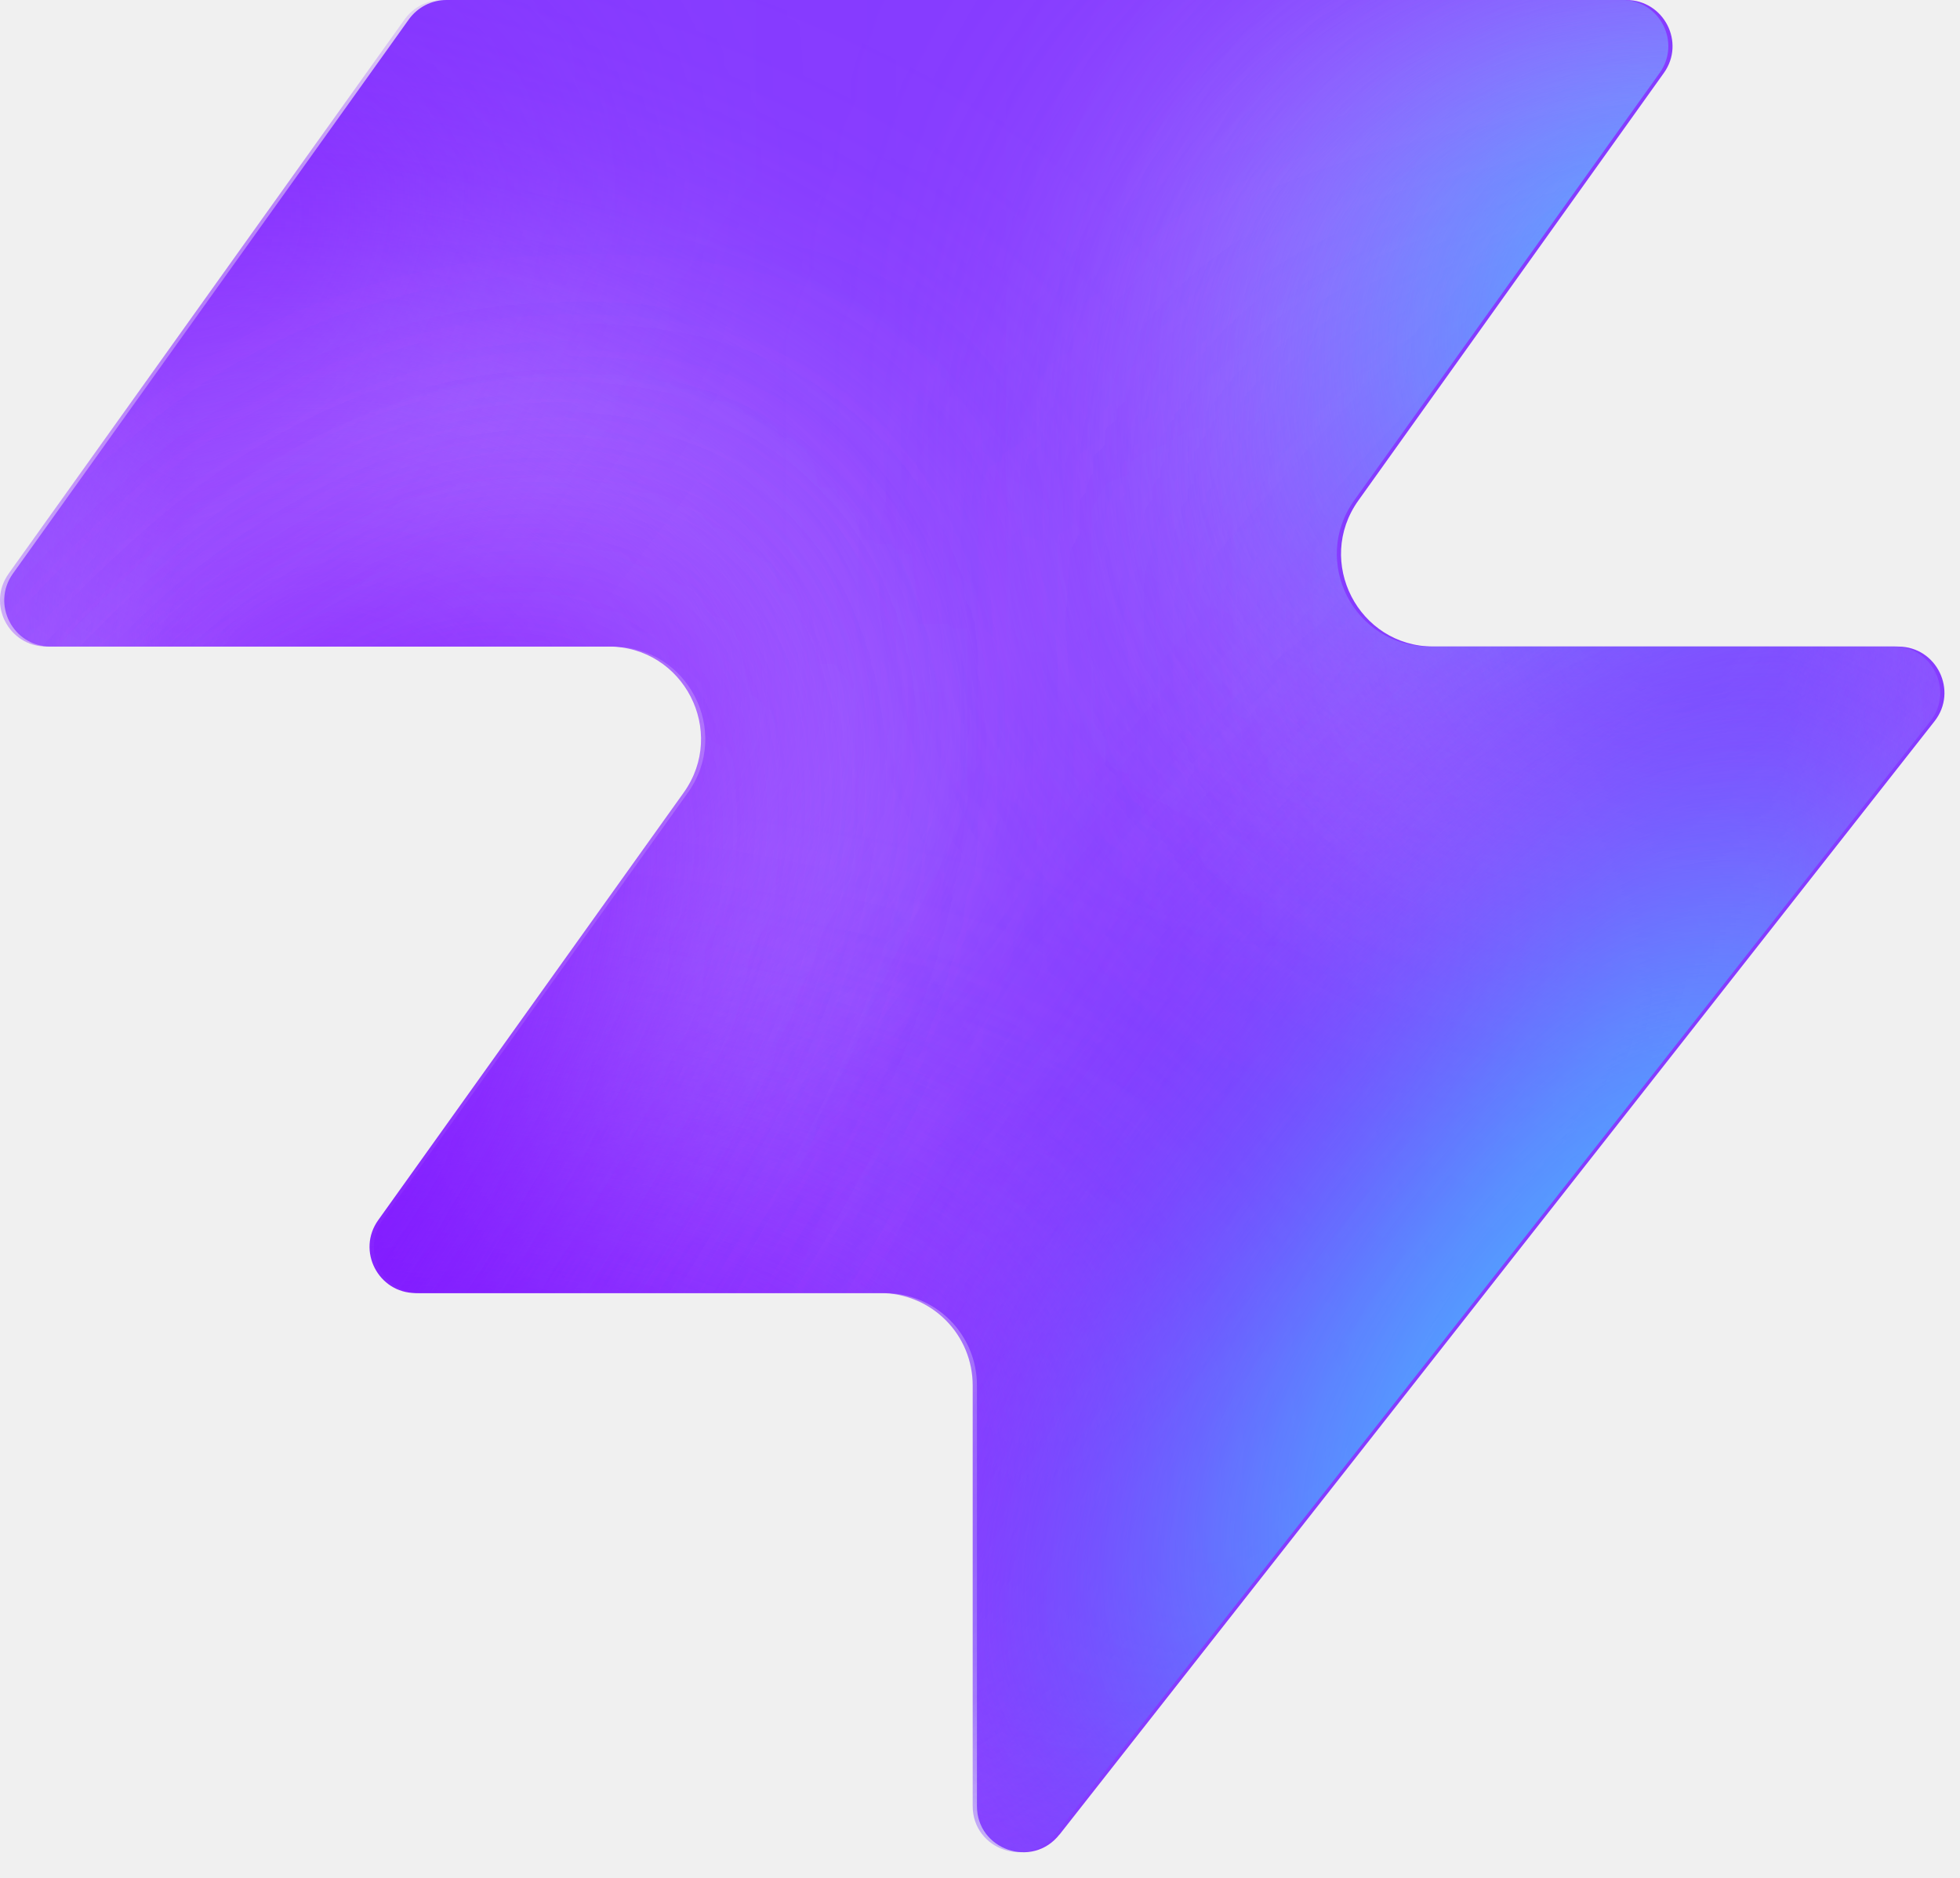
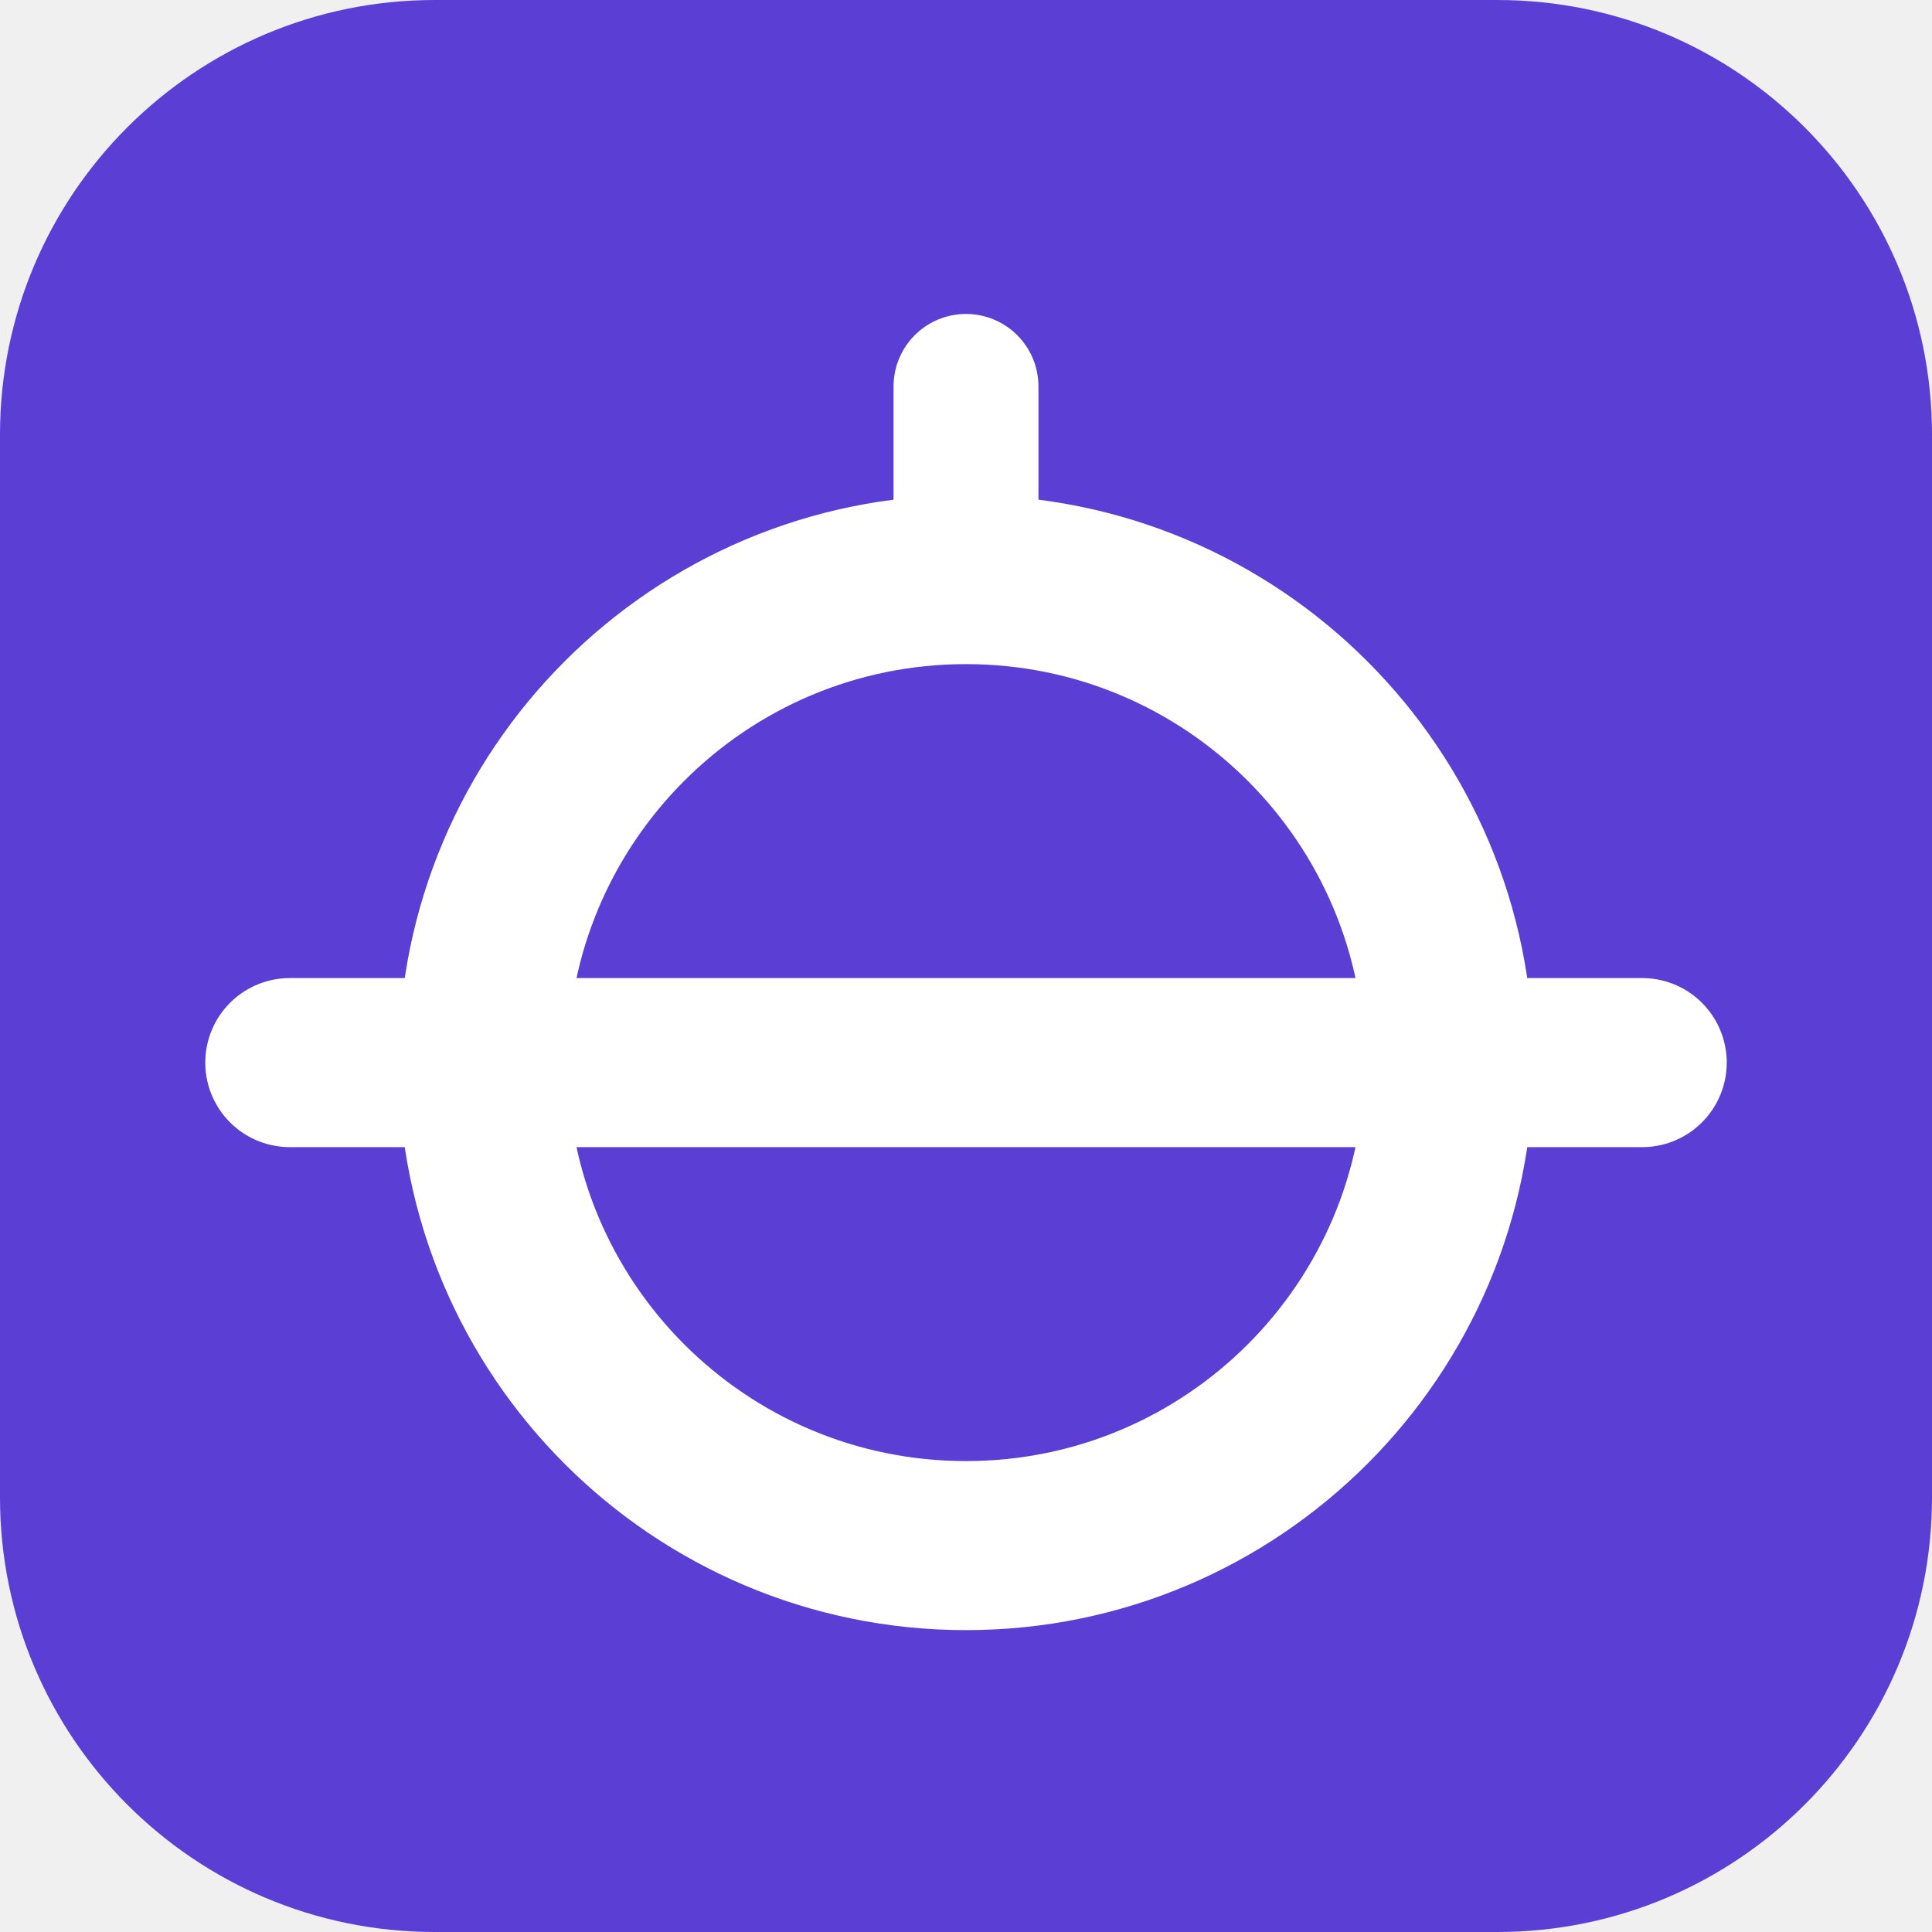
- <svg xmlns="http://www.w3.org/2000/svg" width="48" height="46" fill="none" viewBox="0 0 48 46">
-   <path fill="#863bff" d="M25.946 44.938c-.664.845-2.021.375-2.021-.698V33.937a2.26 2.26 0 0 0-2.262-2.262H10.287c-.92 0-1.456-1.04-.92-1.788l7.48-10.471c1.07-1.497 0-3.578-1.842-3.578H1.237c-.92 0-1.456-1.04-.92-1.788L10.013.474c.214-.297.556-.474.92-.474h28.894c.92 0 1.456 1.04.92 1.788l-7.48 10.471c-1.07 1.498 0 3.579 1.842 3.579h11.377c.943 0 1.473 1.088.89 1.83L25.947 44.94z" style="fill:#863bff;fill:color(display-p3 .525 .23 1);fill-opacity:1" />
-   <mask id="a" width="48" height="46" x="0" y="0" maskUnits="userSpaceOnUse" style="mask-type:alpha">
-     <path fill="#000" d="M25.842 44.938c-.664.844-2.021.375-2.021-.698V33.937a2.26 2.26 0 0 0-2.262-2.262H10.183c-.92 0-1.456-1.04-.92-1.788l7.48-10.471c1.07-1.498 0-3.579-1.842-3.579H1.133c-.92 0-1.456-1.04-.92-1.787L9.91.473c.214-.297.556-.474.92-.474h28.894c.92 0 1.456 1.04.92 1.788l-7.48 10.471c-1.07 1.498 0 3.578 1.842 3.578h11.377c.943 0 1.473 1.088.89 1.832L25.843 44.94z" style="fill:#000;fill-opacity:1" />
-   </mask>
-   <g mask="url(#a)">
-     <g filter="url(#b)">
-       <ellipse cx="5.508" cy="14.704" fill="#ede6ff" rx="5.508" ry="14.704" style="fill:#ede6ff;fill:color(display-p3 .927 .903 1);fill-opacity:1" transform="matrix(.00324 1 1 -.00324 -4.47 31.516)" />
-     </g>
-     <g filter="url(#c)">
-       <ellipse cx="10.399" cy="29.851" fill="#ede6ff" rx="10.399" ry="29.851" style="fill:#ede6ff;fill:color(display-p3 .927 .903 1);fill-opacity:1" transform="matrix(.00324 1 1 -.00324 -39.328 7.883)" />
-     </g>
-     <g filter="url(#d)">
-       <ellipse cx="5.508" cy="30.487" fill="#7e14ff" rx="5.508" ry="30.487" style="fill:#7e14ff;fill:color(display-p3 .492 .077 1);fill-opacity:1" transform="rotate(89.814 -25.913 -14.639)scale(1 -1)" />
-     </g>
-     <g filter="url(#e)">
-       <ellipse cx="5.508" cy="30.599" fill="#7e14ff" rx="5.508" ry="30.599" style="fill:#7e14ff;fill:color(display-p3 .492 .077 1);fill-opacity:1" transform="rotate(89.814 -32.644 -3.334)scale(1 -1)" />
-     </g>
-     <g filter="url(#f)">
-       <ellipse cx="5.508" cy="30.599" fill="#7e14ff" rx="5.508" ry="30.599" style="fill:#7e14ff;fill:color(display-p3 .492 .077 1);fill-opacity:1" transform="matrix(.00324 1 1 -.00324 -34.34 30.47)" />
-     </g>
-     <g filter="url(#g)">
-       <ellipse cx="14.072" cy="22.078" fill="#ede6ff" rx="14.072" ry="22.078" style="fill:#ede6ff;fill:color(display-p3 .927 .903 1);fill-opacity:1" transform="rotate(93.35 24.506 48.493)scale(-1 1)" />
-     </g>
-     <g filter="url(#h)">
-       <ellipse cx="3.47" cy="21.501" fill="#7e14ff" rx="3.47" ry="21.501" style="fill:#7e14ff;fill:color(display-p3 .492 .077 1);fill-opacity:1" transform="rotate(89.009 28.708 47.59)scale(-1 1)" />
-     </g>
-     <g filter="url(#i)">
-       <ellipse cx="3.47" cy="21.501" fill="#7e14ff" rx="3.47" ry="21.501" style="fill:#7e14ff;fill:color(display-p3 .492 .077 1);fill-opacity:1" transform="rotate(89.009 28.708 47.59)scale(-1 1)" />
-     </g>
-     <g filter="url(#j)">
-       <ellipse cx=".387" cy="8.972" fill="#7e14ff" rx="4.407" ry="29.108" style="fill:#7e14ff;fill:color(display-p3 .492 .077 1);fill-opacity:1" transform="rotate(39.51 .387 8.972)" />
-     </g>
-     <g filter="url(#k)">
-       <ellipse cx="47.523" cy="-6.092" fill="#7e14ff" rx="4.407" ry="29.108" style="fill:#7e14ff;fill:color(display-p3 .492 .077 1);fill-opacity:1" transform="rotate(37.892 47.523 -6.092)" />
-     </g>
-     <g filter="url(#l)">
-       <ellipse cx="41.412" cy="6.333" fill="#47bfff" rx="5.971" ry="9.665" style="fill:#47bfff;fill:color(display-p3 .28 .748 1);fill-opacity:1" transform="rotate(37.892 41.412 6.333)" />
-     </g>
-     <g filter="url(#m)">
-       <ellipse cx="-1.879" cy="38.332" fill="#7e14ff" rx="4.407" ry="29.108" style="fill:#7e14ff;fill:color(display-p3 .492 .077 1);fill-opacity:1" transform="rotate(37.892 -1.88 38.332)" />
-     </g>
-     <g filter="url(#n)">
-       <ellipse cx="-1.879" cy="38.332" fill="#7e14ff" rx="4.407" ry="29.108" style="fill:#7e14ff;fill:color(display-p3 .492 .077 1);fill-opacity:1" transform="rotate(37.892 -1.88 38.332)" />
-     </g>
-     <g filter="url(#o)">
-       <ellipse cx="35.651" cy="29.907" fill="#7e14ff" rx="4.407" ry="29.108" style="fill:#7e14ff;fill:color(display-p3 .492 .077 1);fill-opacity:1" transform="rotate(37.892 35.651 29.907)" />
-     </g>
-     <g filter="url(#p)">
-       <ellipse cx="38.418" cy="32.4" fill="#47bfff" rx="5.971" ry="15.297" style="fill:#47bfff;fill:color(display-p3 .28 .748 1);fill-opacity:1" transform="rotate(37.892 38.418 32.4)" />
-     </g>
-   </g>
-   <defs>
-     <filter id="b" width="60.045" height="41.654" x="-19.77" y="16.149" color-interpolation-filters="sRGB" filterUnits="userSpaceOnUse">
-       <feFlood flood-opacity="0" result="BackgroundImageFix" />
-       <feBlend in="SourceGraphic" in2="BackgroundImageFix" result="shape" />
-       <feGaussianBlur result="effect1_foregroundBlur_2002_17158" stdDeviation="7.659" />
-     </filter>
-     <filter id="c" width="90.34" height="51.437" x="-54.613" y="-7.533" color-interpolation-filters="sRGB" filterUnits="userSpaceOnUse">
-       <feFlood flood-opacity="0" result="BackgroundImageFix" />
-       <feBlend in="SourceGraphic" in2="BackgroundImageFix" result="shape" />
-       <feGaussianBlur result="effect1_foregroundBlur_2002_17158" stdDeviation="7.659" />
-     </filter>
-     <filter id="d" width="79.355" height="29.4" x="-49.64" y="2.03" color-interpolation-filters="sRGB" filterUnits="userSpaceOnUse">
-       <feFlood flood-opacity="0" result="BackgroundImageFix" />
-       <feBlend in="SourceGraphic" in2="BackgroundImageFix" result="shape" />
-       <feGaussianBlur result="effect1_foregroundBlur_2002_17158" stdDeviation="4.596" />
-     </filter>
-     <filter id="e" width="79.579" height="29.4" x="-45.045" y="20.029" color-interpolation-filters="sRGB" filterUnits="userSpaceOnUse">
-       <feFlood flood-opacity="0" result="BackgroundImageFix" />
-       <feBlend in="SourceGraphic" in2="BackgroundImageFix" result="shape" />
-       <feGaussianBlur result="effect1_foregroundBlur_2002_17158" stdDeviation="4.596" />
-     </filter>
-     <filter id="f" width="79.579" height="29.4" x="-43.513" y="21.178" color-interpolation-filters="sRGB" filterUnits="userSpaceOnUse">
-       <feFlood flood-opacity="0" result="BackgroundImageFix" />
-       <feBlend in="SourceGraphic" in2="BackgroundImageFix" result="shape" />
-       <feGaussianBlur result="effect1_foregroundBlur_2002_17158" stdDeviation="4.596" />
-     </filter>
-     <filter id="g" width="74.749" height="58.852" x="15.756" y="-17.901" color-interpolation-filters="sRGB" filterUnits="userSpaceOnUse">
-       <feFlood flood-opacity="0" result="BackgroundImageFix" />
-       <feBlend in="SourceGraphic" in2="BackgroundImageFix" result="shape" />
-       <feGaussianBlur result="effect1_foregroundBlur_2002_17158" stdDeviation="7.659" />
-     </filter>
-     <filter id="h" width="61.377" height="25.362" x="23.548" y="2.284" color-interpolation-filters="sRGB" filterUnits="userSpaceOnUse">
-       <feFlood flood-opacity="0" result="BackgroundImageFix" />
-       <feBlend in="SourceGraphic" in2="BackgroundImageFix" result="shape" />
-       <feGaussianBlur result="effect1_foregroundBlur_2002_17158" stdDeviation="4.596" />
-     </filter>
-     <filter id="i" width="61.377" height="25.362" x="23.548" y="2.284" color-interpolation-filters="sRGB" filterUnits="userSpaceOnUse">
-       <feFlood flood-opacity="0" result="BackgroundImageFix" />
-       <feBlend in="SourceGraphic" in2="BackgroundImageFix" result="shape" />
-       <feGaussianBlur result="effect1_foregroundBlur_2002_17158" stdDeviation="4.596" />
-     </filter>
-     <filter id="j" width="56.045" height="63.649" x="-27.636" y="-22.853" color-interpolation-filters="sRGB" filterUnits="userSpaceOnUse">
-       <feFlood flood-opacity="0" result="BackgroundImageFix" />
-       <feBlend in="SourceGraphic" in2="BackgroundImageFix" result="shape" />
-       <feGaussianBlur result="effect1_foregroundBlur_2002_17158" stdDeviation="4.596" />
-     </filter>
-     <filter id="k" width="54.814" height="64.646" x="20.116" y="-38.415" color-interpolation-filters="sRGB" filterUnits="userSpaceOnUse">
-       <feFlood flood-opacity="0" result="BackgroundImageFix" />
-       <feBlend in="SourceGraphic" in2="BackgroundImageFix" result="shape" />
-       <feGaussianBlur result="effect1_foregroundBlur_2002_17158" stdDeviation="4.596" />
-     </filter>
-     <filter id="l" width="33.541" height="35.313" x="24.641" y="-11.323" color-interpolation-filters="sRGB" filterUnits="userSpaceOnUse">
-       <feFlood flood-opacity="0" result="BackgroundImageFix" />
-       <feBlend in="SourceGraphic" in2="BackgroundImageFix" result="shape" />
-       <feGaussianBlur result="effect1_foregroundBlur_2002_17158" stdDeviation="4.596" />
-     </filter>
-     <filter id="m" width="54.814" height="64.646" x="-29.286" y="6.009" color-interpolation-filters="sRGB" filterUnits="userSpaceOnUse">
-       <feFlood flood-opacity="0" result="BackgroundImageFix" />
-       <feBlend in="SourceGraphic" in2="BackgroundImageFix" result="shape" />
-       <feGaussianBlur result="effect1_foregroundBlur_2002_17158" stdDeviation="4.596" />
-     </filter>
-     <filter id="n" width="54.814" height="64.646" x="-29.286" y="6.009" color-interpolation-filters="sRGB" filterUnits="userSpaceOnUse">
-       <feFlood flood-opacity="0" result="BackgroundImageFix" />
-       <feBlend in="SourceGraphic" in2="BackgroundImageFix" result="shape" />
-       <feGaussianBlur result="effect1_foregroundBlur_2002_17158" stdDeviation="4.596" />
-     </filter>
-     <filter id="o" width="54.814" height="64.646" x="8.244" y="-2.416" color-interpolation-filters="sRGB" filterUnits="userSpaceOnUse">
-       <feFlood flood-opacity="0" result="BackgroundImageFix" />
-       <feBlend in="SourceGraphic" in2="BackgroundImageFix" result="shape" />
-       <feGaussianBlur result="effect1_foregroundBlur_2002_17158" stdDeviation="4.596" />
-     </filter>
-     <filter id="p" width="39.409" height="43.623" x="18.713" y="10.588" color-interpolation-filters="sRGB" filterUnits="userSpaceOnUse">
-       <feFlood flood-opacity="0" result="BackgroundImageFix" />
-       <feBlend in="SourceGraphic" in2="BackgroundImageFix" result="shape" />
-       <feGaussianBlur result="effect1_foregroundBlur_2002_17158" stdDeviation="4.596" />
-     </filter>
-   </defs>
+ <svg xmlns="http://www.w3.org/2000/svg" viewBox="0 0 40 40" width="40" height="40">
+   <rect width="40" height="40" rx="9" fill="#5B3FD4" />
+   <circle cx="20" cy="22" r="10" stroke="#fff" stroke-width="3.5" fill="none" />
+   <line x1="6" y1="22" x2="34" y2="22" stroke="#fff" stroke-width="3.5" stroke-linecap="round" />
+   <line x1="20" y1="8" x2="20" y2="12" stroke="#fff" stroke-width="3" stroke-linecap="round" />
</svg>
